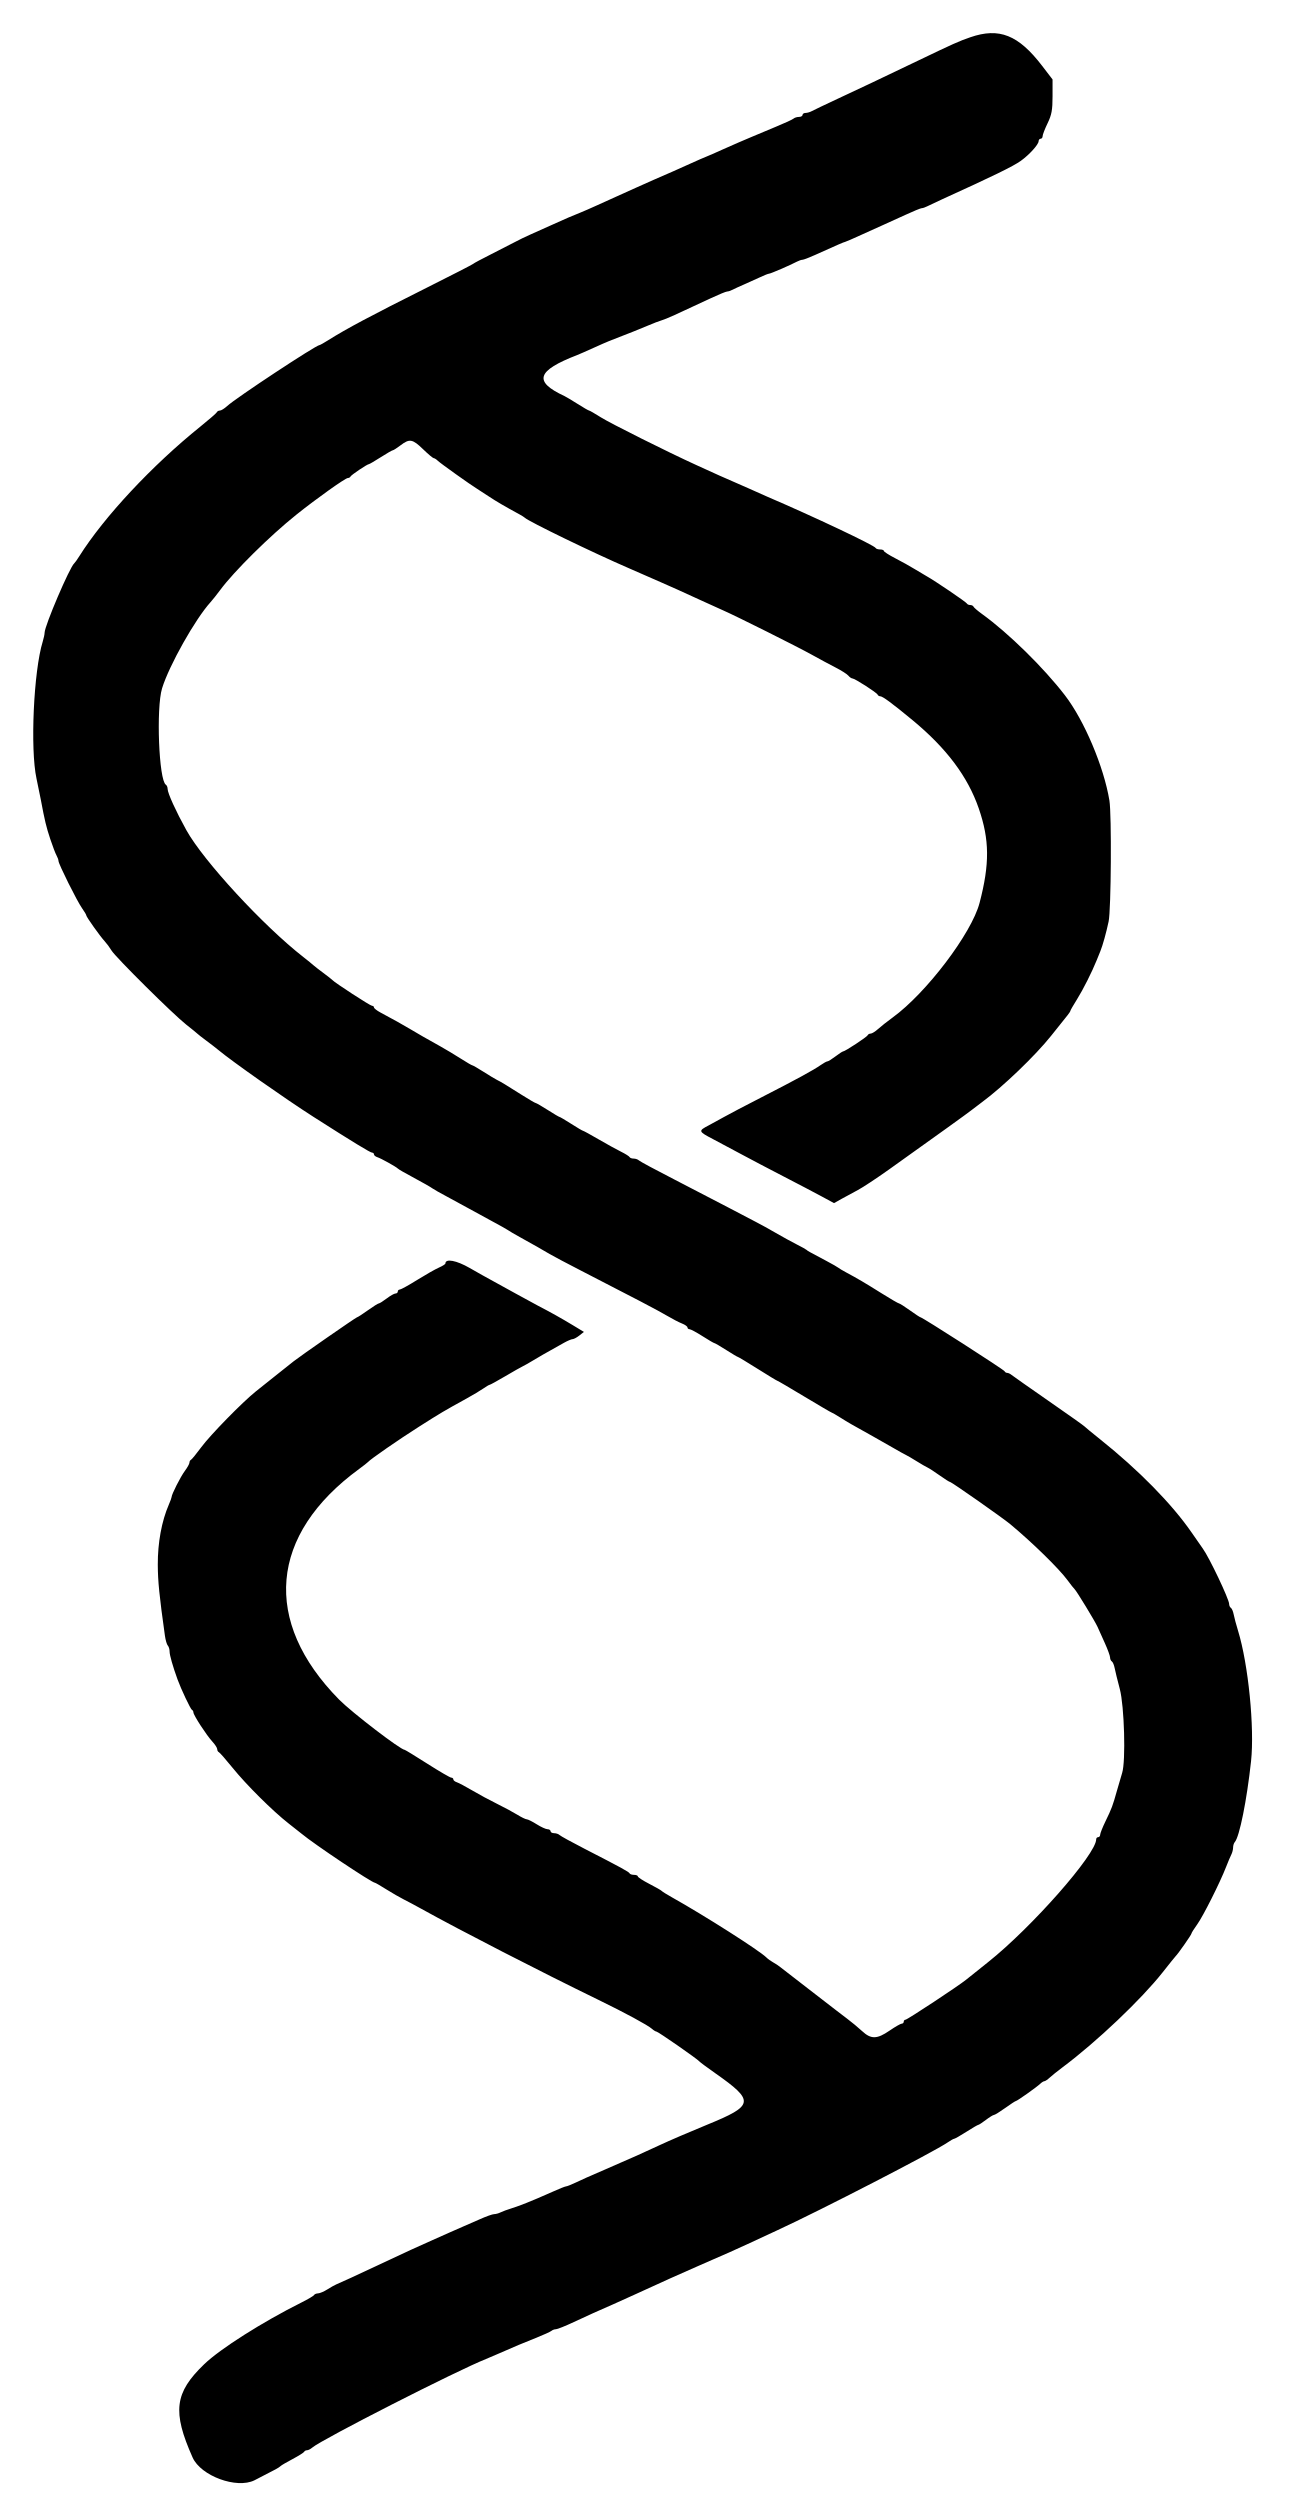
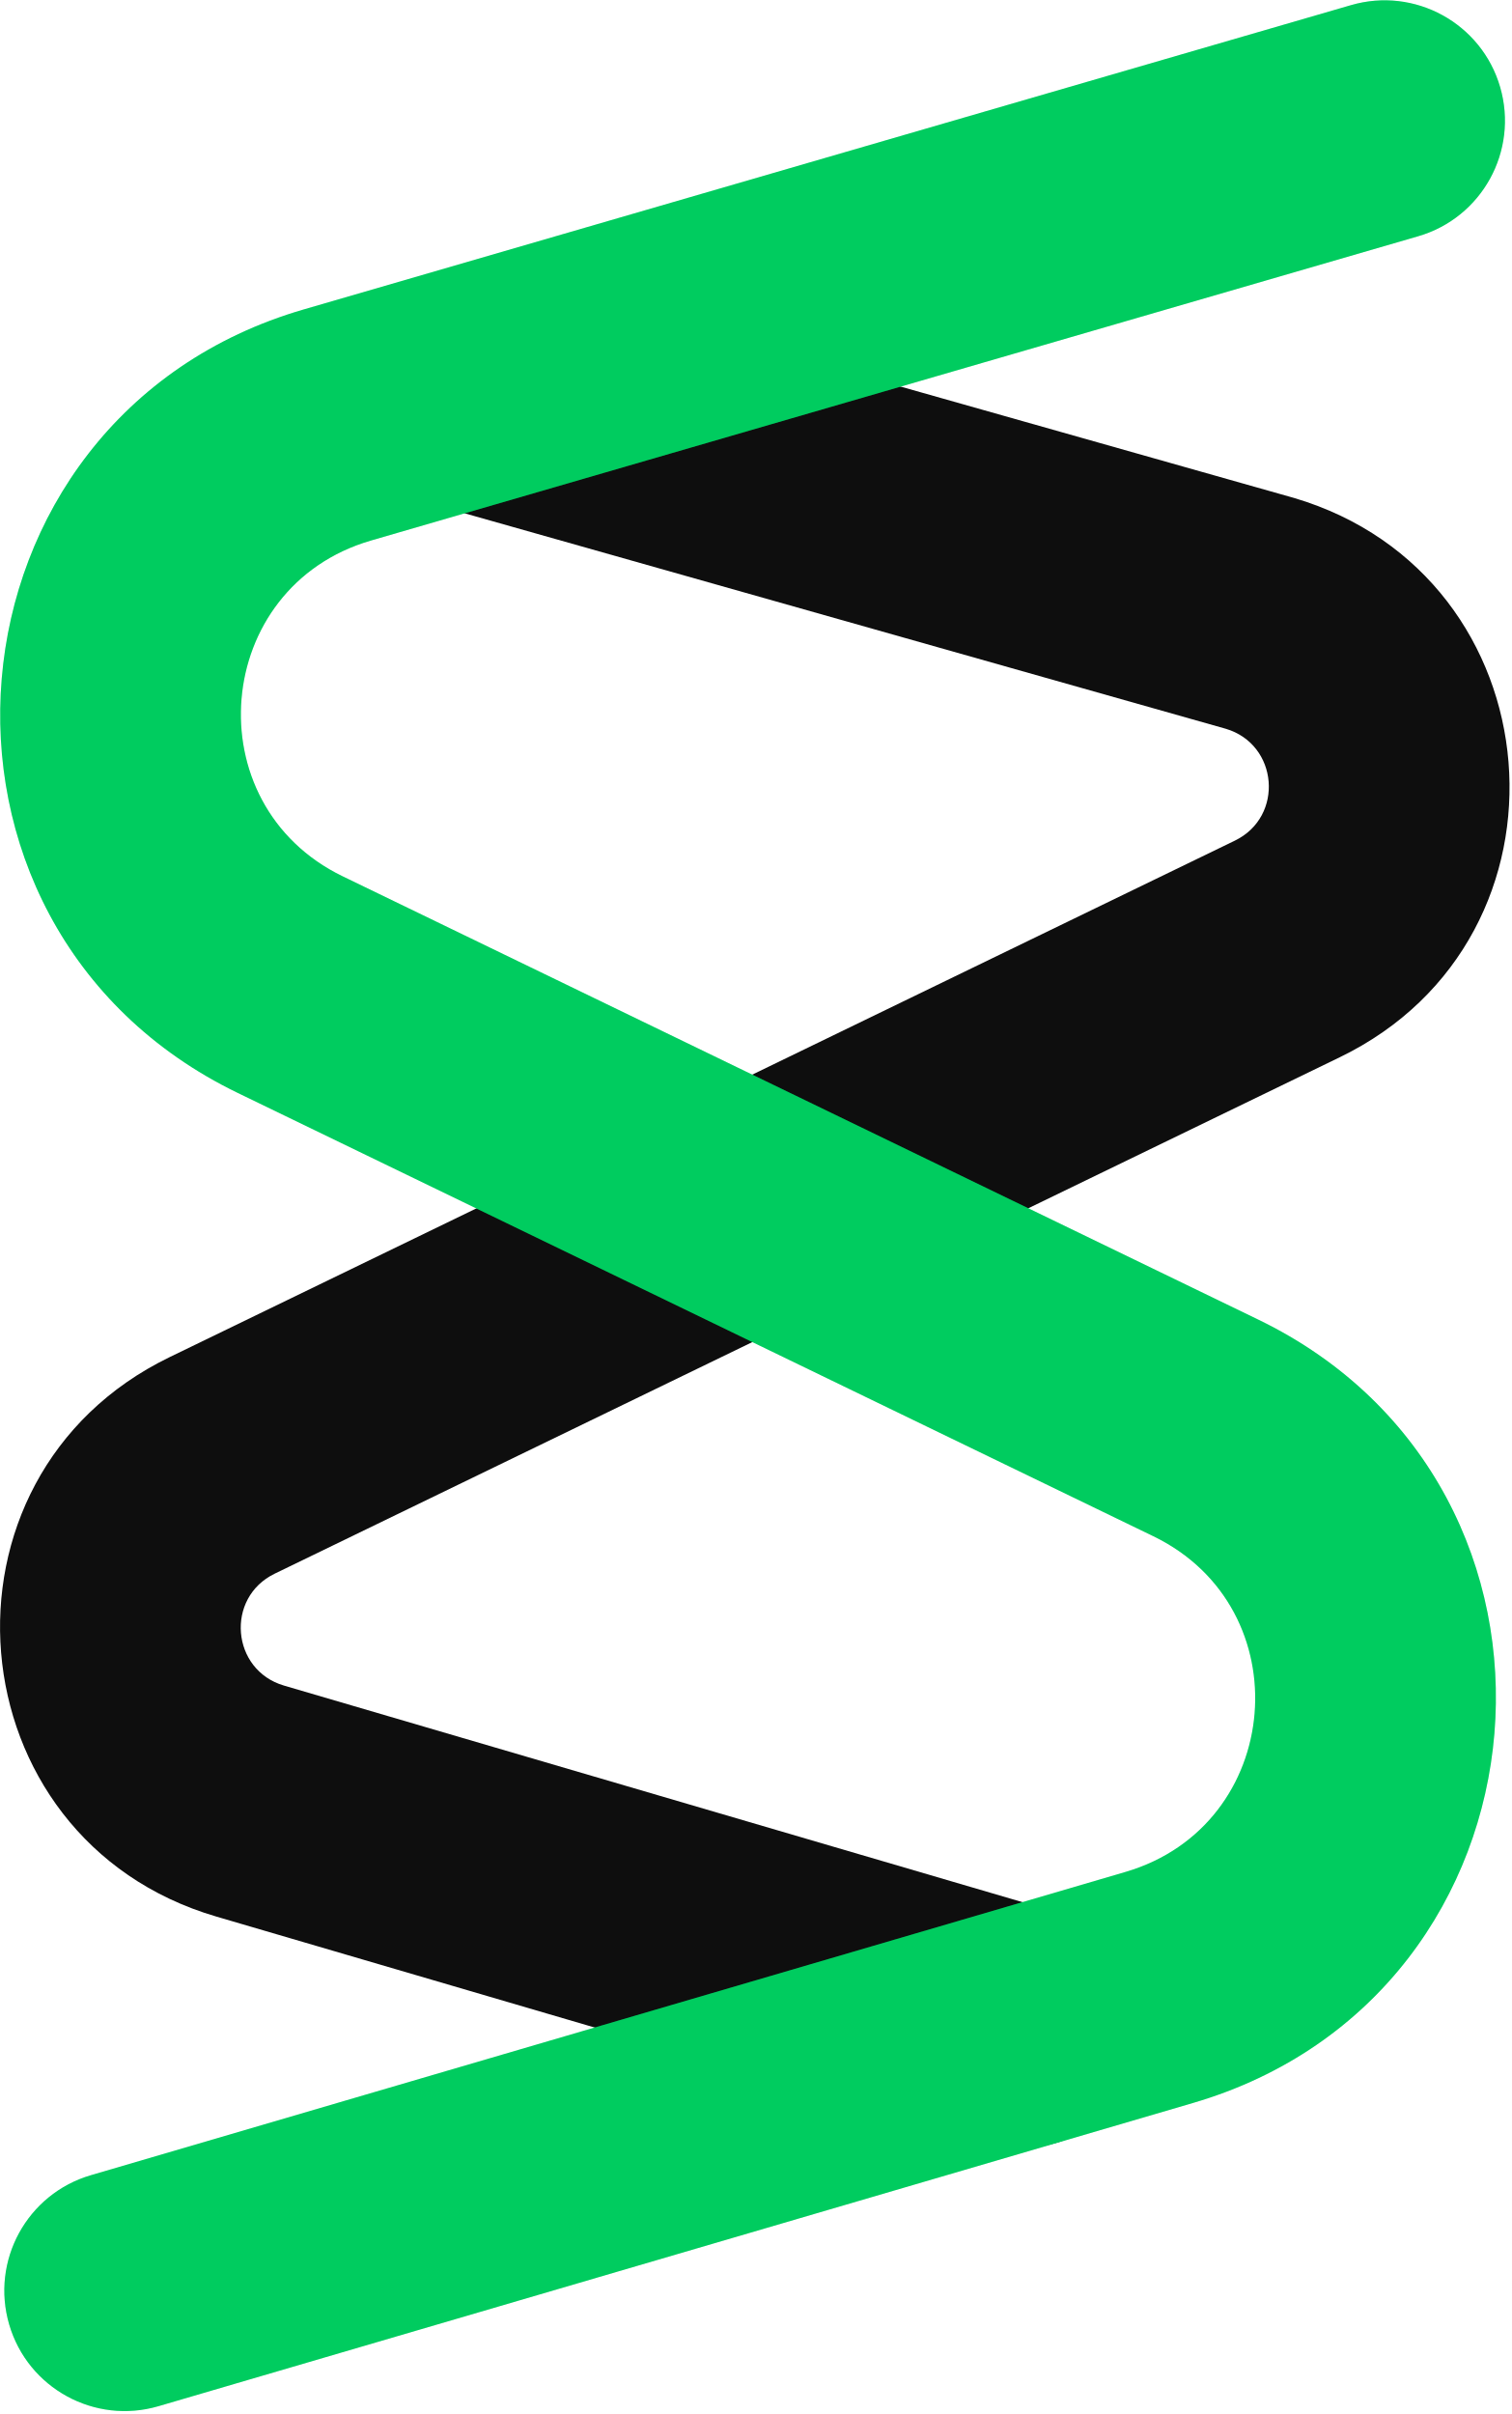
- <svg xmlns="http://www.w3.org/2000/svg" width="110" height="210" viewBox="0 0 29.104 55.562">
-   <g transform="matrix(0.2645833,0,0,0.2645833,-38.29932,-23.77185)">
-     <path id="path0" d="m 226.25,92.979 c -0.969,0.336 -1.388,0.524 -4.417,1.978 -3.261,1.565 -4.687,2.242 -6.75,3.202 -1.008,0.47 -1.963,0.926 -2.122,1.014 -0.16,0.088 -0.403,0.16 -0.542,0.16 -0.139,0 -0.252,0.075 -0.252,0.167 0,0.092 -0.135,0.167 -0.3,0.167 -0.165,0 -0.372,0.064 -0.459,0.143 -0.087,0.078 -0.758,0.387 -1.491,0.687 -0.734,0.299 -1.671,0.692 -2.084,0.873 -0.412,0.182 -0.9,0.389 -1.083,0.462 -0.183,0.073 -0.783,0.338 -1.333,0.588 -0.55,0.251 -1.15,0.514 -1.334,0.584 -0.183,0.07 -0.745,0.315 -1.25,0.545 -0.94,0.43 -2.136,0.958 -3.166,1.4 -0.321,0.138 -0.996,0.439 -1.5,0.669 -0.505,0.23 -1.217,0.552 -1.584,0.715 -0.366,0.164 -1.116,0.503 -1.666,0.754 -0.55,0.251 -1.188,0.529 -1.417,0.619 -0.585,0.228 -1.258,0.519 -2.417,1.044 -0.55,0.249 -1.337,0.602 -1.75,0.784 -0.412,0.181 -1.012,0.472 -1.333,0.646 -0.321,0.173 -1.221,0.635 -2,1.026 -0.779,0.391 -1.454,0.752 -1.5,0.804 -0.046,0.051 -1.808,0.956 -3.917,2.012 -4.649,2.329 -6.741,3.443 -8.235,4.386 -0.371,0.234 -0.712,0.425 -0.757,0.425 -0.291,0 -7.018,4.439 -7.756,5.119 -0.228,0.21 -0.503,0.381 -0.611,0.381 -0.108,0 -0.221,0.061 -0.252,0.136 -0.03,0.074 -0.655,0.618 -1.387,1.208 -4.07,3.278 -8.095,7.591 -10.18,10.906 -0.173,0.275 -0.36,0.538 -0.416,0.584 -0.376,0.307 -2.489,5.252 -2.489,5.825 0,0.129 -0.071,0.465 -0.158,0.746 -0.764,2.481 -1.061,9.03 -0.522,11.512 0.12,0.55 0.281,1.337 0.358,1.75 0.334,1.788 0.46,2.311 0.8,3.333 0.198,0.596 0.434,1.214 0.525,1.373 0.09,0.159 0.164,0.367 0.164,0.462 0,0.251 1.562,3.384 1.979,3.969 0.195,0.274 0.354,0.542 0.354,0.597 0,0.127 1.152,1.748 1.552,2.183 0.169,0.183 0.424,0.529 0.567,0.769 0.333,0.558 5.201,5.386 6.298,6.245 0.458,0.359 0.87,0.694 0.916,0.744 0.046,0.051 0.382,0.314 0.747,0.584 0.365,0.27 0.815,0.618 1,0.773 1.121,0.94 5.644,4.121 8.003,5.628 3.285,2.099 4.773,3.007 4.927,3.007 0.086,0 0.157,0.066 0.157,0.147 0,0.081 0.131,0.189 0.291,0.239 0.293,0.092 1.552,0.791 1.709,0.947 0.046,0.046 0.233,0.165 0.416,0.265 1.714,0.935 2.358,1.298 2.5,1.409 0.092,0.072 0.654,0.389 1.25,0.706 0.596,0.317 1.384,0.746 1.75,0.953 0.367,0.207 1.23,0.678 1.917,1.047 0.688,0.369 1.325,0.726 1.417,0.794 0.091,0.069 0.541,0.332 1,0.586 1.222,0.677 1.937,1.083 2.5,1.42 0.275,0.164 1.437,0.78 2.583,1.368 4.347,2.23 6.608,3.416 7.333,3.848 0.413,0.246 0.957,0.527 1.209,0.625 0.252,0.098 0.458,0.246 0.458,0.329 0,0.082 0.079,0.15 0.175,0.15 0.096,0 0.585,0.262 1.086,0.583 0.502,0.321 0.952,0.584 1,0.584 0.049,0 0.499,0.262 1,0.583 0.502,0.321 0.944,0.583 0.984,0.583 0.039,0 0.785,0.45 1.658,1 0.873,0.55 1.616,1 1.651,1 0.036,0 1.061,0.6 2.279,1.334 1.219,0.733 2.243,1.333 2.278,1.333 0.034,0 0.366,0.192 0.737,0.426 0.675,0.426 0.898,0.554 2.714,1.563 0.539,0.299 1.326,0.747 1.75,0.996 0.424,0.249 0.884,0.504 1.021,0.568 0.138,0.064 0.55,0.305 0.917,0.535 0.367,0.23 0.779,0.469 0.917,0.531 0.137,0.062 0.596,0.36 1.02,0.663 0.423,0.303 0.816,0.551 0.873,0.551 0.122,0 4.415,3.01 5.061,3.549 1.879,1.565 4.088,3.728 4.804,4.701 0.269,0.367 0.536,0.704 0.592,0.75 0.151,0.125 1.711,2.686 1.928,3.167 0.103,0.229 0.382,0.85 0.621,1.38 0.239,0.529 0.434,1.068 0.434,1.198 0,0.13 0.066,0.277 0.147,0.327 0.082,0.05 0.187,0.298 0.235,0.551 0.048,0.253 0.244,1.051 0.436,1.773 0.379,1.429 0.508,6.052 0.196,7.038 -0.085,0.266 -0.28,0.933 -0.434,1.483 -0.364,1.299 -0.436,1.491 -0.967,2.586 -0.246,0.506 -0.446,1.012 -0.446,1.125 0,0.113 -0.075,0.206 -0.167,0.206 -0.092,0 -0.167,0.08 -0.167,0.179 0,1.252 -5.412,7.401 -9.083,10.32 -0.825,0.656 -1.65,1.316 -1.833,1.467 -0.611,0.503 -4.95,3.367 -5.102,3.367 -0.081,0 -0.148,0.075 -0.148,0.167 0,0.091 -0.077,0.166 -0.171,0.166 -0.094,0 -0.552,0.263 -1.019,0.584 -1.06,0.729 -1.557,0.738 -2.31,0.039 -0.321,-0.297 -0.884,-0.764 -1.25,-1.037 -0.367,-0.273 -0.78,-0.588 -0.917,-0.7 -0.138,-0.112 -1.187,-0.923 -2.333,-1.802 -1.146,-0.88 -2.209,-1.703 -2.362,-1.829 -0.153,-0.126 -0.429,-0.309 -0.612,-0.407 -0.184,-0.098 -0.437,-0.282 -0.564,-0.409 -0.579,-0.579 -5.203,-3.523 -7.962,-5.069 -0.413,-0.231 -0.788,-0.465 -0.834,-0.521 -0.046,-0.055 -0.514,-0.322 -1.041,-0.593 -0.527,-0.271 -0.959,-0.552 -0.959,-0.624 0,-0.073 -0.143,-0.132 -0.319,-0.132 -0.176,0 -0.345,-0.056 -0.375,-0.125 -0.059,-0.131 -0.677,-0.469 -3.806,-2.078 -1.054,-0.542 -1.988,-1.055 -2.075,-1.141 -0.087,-0.086 -0.293,-0.156 -0.458,-0.156 -0.165,0 -0.3,-0.075 -0.3,-0.166 0,-0.092 -0.114,-0.167 -0.253,-0.167 -0.14,0 -0.551,-0.188 -0.914,-0.417 -0.363,-0.229 -0.738,-0.416 -0.833,-0.416 -0.095,0 -0.453,-0.174 -0.795,-0.386 -0.342,-0.212 -1.109,-0.625 -1.705,-0.918 -0.596,-0.292 -1.533,-0.798 -2.083,-1.124 -0.55,-0.325 -1.132,-0.633 -1.292,-0.685 -0.16,-0.051 -0.292,-0.159 -0.292,-0.24 0,-0.081 -0.078,-0.147 -0.173,-0.147 -0.096,0 -0.998,-0.525 -2.005,-1.167 -1.007,-0.642 -1.865,-1.167 -1.907,-1.167 -0.344,0 -4.443,-3.142 -5.508,-4.221 -6.489,-6.579 -5.859,-13.858 1.677,-19.372 0.366,-0.269 0.704,-0.532 0.75,-0.587 0.198,-0.234 2.563,-1.872 4.269,-2.956 1.851,-1.177 2.1,-1.324 3.981,-2.36 0.55,-0.303 1.199,-0.69 1.442,-0.861 0.243,-0.17 0.481,-0.309 0.528,-0.309 0.047,0 0.635,-0.324 1.308,-0.719 0.672,-0.396 1.334,-0.772 1.472,-0.835 0.137,-0.064 0.512,-0.276 0.833,-0.471 0.53,-0.323 0.962,-0.57 2.63,-1.503 0.301,-0.168 0.626,-0.306 0.724,-0.306 0.097,0 0.35,-0.136 0.563,-0.303 l 0.386,-0.304 -0.943,-0.57 c -0.982,-0.593 -1.812,-1.057 -2.943,-1.646 -0.367,-0.191 -1.192,-0.64 -1.834,-0.999 -0.641,-0.36 -1.504,-0.834 -1.916,-1.056 -0.413,-0.221 -1.294,-0.715 -1.959,-1.098 -1.113,-0.641 -2.041,-0.814 -2.041,-0.38 0,0.06 -0.244,0.215 -0.542,0.345 -0.298,0.13 -1.122,0.598 -1.832,1.04 -0.709,0.443 -1.365,0.805 -1.458,0.805 -0.093,0 -0.168,0.075 -0.168,0.166 0,0.092 -0.087,0.167 -0.193,0.167 -0.106,0 -0.438,0.187 -0.739,0.417 -0.3,0.229 -0.598,0.416 -0.662,0.416 -0.064,0 -0.482,0.263 -0.928,0.584 -0.447,0.32 -0.854,0.583 -0.905,0.583 -0.079,0 -4.797,3.276 -5.317,3.691 -0.095,0.076 -0.698,0.555 -1.34,1.065 -0.641,0.509 -1.466,1.166 -1.831,1.46 -1.157,0.929 -3.829,3.662 -4.597,4.701 -0.406,0.55 -0.795,1.025 -0.863,1.055 -0.069,0.031 -0.125,0.136 -0.125,0.234 0,0.099 -0.174,0.411 -0.385,0.695 -0.36,0.482 -1.115,1.97 -1.115,2.197 0,0.056 -0.103,0.338 -0.229,0.627 -0.605,1.392 -0.939,3.207 -0.93,5.057 0.007,1.412 0.122,2.557 0.599,5.968 0.052,0.367 0.161,0.738 0.243,0.825 0.083,0.087 0.15,0.312 0.149,0.5 -0.001,0.297 0.269,1.242 0.667,2.342 0.295,0.813 1.095,2.505 1.209,2.555 0.069,0.031 0.125,0.128 0.125,0.217 0,0.226 1.102,1.922 1.592,2.451 0.224,0.242 0.408,0.528 0.408,0.636 0,0.108 0.061,0.221 0.137,0.252 0.075,0.03 0.59,0.618 1.146,1.305 1.159,1.435 3.379,3.641 4.717,4.687 0.504,0.394 0.992,0.779 1.083,0.855 1.042,0.871 5.91,4.125 6.171,4.125 0.04,0 0.468,0.249 0.951,0.553 0.483,0.304 1.141,0.683 1.462,0.843 0.32,0.16 0.995,0.52 1.5,0.801 3.181,1.769 10.002,5.275 14.833,7.625 2.217,1.078 4.174,2.137 4.513,2.442 0.145,0.13 0.318,0.236 0.386,0.236 0.129,0 3.458,2.316 3.601,2.505 0.046,0.061 0.646,0.506 1.333,0.989 3.336,2.345 3.278,2.707 -0.693,4.332 -1.406,0.576 -3.194,1.345 -3.973,1.71 -0.78,0.365 -1.642,0.76 -1.917,0.878 -0.275,0.118 -0.875,0.38 -1.333,0.583 -0.459,0.203 -1.077,0.474 -1.375,0.603 -1.365,0.588 -1.837,0.798 -2.448,1.089 -0.361,0.171 -0.715,0.311 -0.787,0.311 -0.072,0 -0.565,0.195 -1.094,0.434 -0.53,0.239 -1.113,0.493 -1.296,0.566 -0.184,0.073 -0.596,0.244 -0.917,0.38 -0.321,0.137 -0.883,0.341 -1.25,0.455 -0.367,0.113 -0.797,0.272 -0.956,0.352 -0.159,0.081 -0.401,0.146 -0.537,0.146 -0.136,0 -0.681,0.196 -1.211,0.434 -0.529,0.239 -1.113,0.493 -1.296,0.566 -0.183,0.072 -0.746,0.319 -1.25,0.549 -0.504,0.23 -1.217,0.548 -1.583,0.706 -0.762,0.329 -2.135,0.962 -4.417,2.036 -1.718,0.809 -3.105,1.447 -3.5,1.61 -0.138,0.057 -0.475,0.247 -0.75,0.422 -0.275,0.176 -0.625,0.325 -0.778,0.332 -0.153,0.007 -0.303,0.068 -0.333,0.137 -0.031,0.069 -0.505,0.35 -1.055,0.625 -3.285,1.643 -6.833,3.894 -8.177,5.188 -2.495,2.402 -2.691,3.981 -0.975,7.836 0.69,1.549 3.694,2.657 5.195,1.916 0.342,-0.168 1.317,-0.674 1.79,-0.928 0.183,-0.098 0.37,-0.222 0.416,-0.275 0.046,-0.053 0.496,-0.316 1,-0.583 0.504,-0.268 0.942,-0.544 0.973,-0.612 0.03,-0.069 0.137,-0.125 0.236,-0.125 0.1,0 0.3,-0.102 0.445,-0.227 0.794,-0.683 12.134,-6.465 14.596,-7.441 0.184,-0.073 0.709,-0.297 1.167,-0.499 1.379,-0.606 1.782,-0.775 3,-1.261 0.642,-0.256 1.238,-0.527 1.325,-0.602 0.087,-0.075 0.257,-0.137 0.377,-0.137 0.12,0 0.799,-0.272 1.508,-0.605 1.271,-0.595 1.976,-0.914 3.29,-1.485 0.367,-0.16 1.229,-0.55 1.917,-0.866 2.06,-0.949 3.911,-1.782 5.083,-2.289 0.275,-0.119 0.875,-0.382 1.333,-0.585 0.459,-0.203 1.096,-0.482 1.417,-0.619 0.321,-0.137 1.108,-0.496 1.75,-0.796 0.642,-0.301 1.692,-0.788 2.333,-1.084 3.586,-1.651 13.168,-6.594 14.276,-7.364 0.243,-0.169 0.491,-0.307 0.55,-0.307 0.059,0 0.517,-0.263 1.019,-0.583 0.501,-0.321 0.953,-0.584 1.003,-0.584 0.05,0 0.337,-0.187 0.638,-0.416 0.3,-0.23 0.605,-0.417 0.677,-0.417 0.072,0 0.496,-0.263 0.943,-0.583 0.446,-0.321 0.849,-0.584 0.894,-0.584 0.105,0 1.759,-1.172 2.054,-1.455 0.121,-0.116 0.276,-0.211 0.343,-0.211 0.068,0 0.27,-0.137 0.449,-0.303 0.179,-0.167 0.67,-0.561 1.091,-0.875 2.846,-2.125 6.621,-5.71 8.412,-7.989 0.541,-0.687 1.024,-1.287 1.073,-1.333 0.195,-0.182 1.328,-1.802 1.328,-1.899 0,-0.057 0.216,-0.401 0.479,-0.764 0.496,-0.685 1.925,-3.527 2.432,-4.837 0.16,-0.413 0.358,-0.881 0.44,-1.04 0.082,-0.159 0.149,-0.425 0.149,-0.591 0,-0.167 0.065,-0.374 0.144,-0.461 0.39,-0.43 1.01,-3.513 1.364,-6.787 0.303,-2.799 -0.23,-8.157 -1.091,-10.955 -0.155,-0.504 -0.321,-1.124 -0.368,-1.377 -0.048,-0.253 -0.153,-0.501 -0.235,-0.551 -0.081,-0.05 -0.147,-0.197 -0.147,-0.327 0,-0.397 -1.675,-3.92 -2.212,-4.653 -0.07,-0.096 -0.491,-0.7 -0.934,-1.342 -1.669,-2.416 -4.451,-5.251 -7.687,-7.834 -0.688,-0.549 -1.288,-1.043 -1.334,-1.099 -0.046,-0.056 -1.395,-1.013 -3,-2.126 -1.604,-1.114 -3.007,-2.1 -3.118,-2.191 -0.11,-0.092 -0.273,-0.166 -0.361,-0.166 -0.088,0 -0.185,-0.061 -0.215,-0.135 -0.055,-0.134 -6.906,-4.532 -7.059,-4.532 -0.044,0 -0.445,-0.262 -0.891,-0.583 -0.447,-0.321 -0.86,-0.584 -0.919,-0.584 -0.059,0 -0.718,-0.383 -1.465,-0.851 -1.414,-0.886 -1.993,-1.227 -2.972,-1.752 -0.32,-0.173 -0.62,-0.351 -0.666,-0.398 -0.046,-0.046 -0.496,-0.303 -1,-0.571 -1.465,-0.776 -1.579,-0.84 -1.667,-0.928 -0.046,-0.046 -0.421,-0.254 -0.833,-0.462 -0.413,-0.209 -1.2,-0.641 -1.75,-0.961 -0.55,-0.319 -1.3,-0.734 -1.667,-0.92 -0.367,-0.187 -1.417,-0.737 -2.333,-1.222 -0.917,-0.485 -2.942,-1.536 -4.5,-2.336 -1.559,-0.799 -2.905,-1.523 -2.992,-1.609 -0.087,-0.086 -0.287,-0.156 -0.444,-0.156 -0.158,0 -0.312,-0.057 -0.342,-0.125 -0.031,-0.069 -0.356,-0.274 -0.722,-0.455 -0.367,-0.182 -1.217,-0.651 -1.889,-1.042 -0.672,-0.391 -1.257,-0.712 -1.3,-0.712 -0.042,0 -0.488,-0.262 -0.989,-0.583 -0.502,-0.321 -0.947,-0.583 -0.989,-0.583 -0.042,0 -0.487,-0.263 -0.989,-0.584 -0.501,-0.321 -0.955,-0.583 -1.007,-0.583 -0.053,0 -0.598,-0.319 -1.212,-0.708 -1.321,-0.838 -1.706,-1.07 -2.042,-1.234 -0.138,-0.066 -0.64,-0.369 -1.117,-0.673 -0.477,-0.303 -0.907,-0.552 -0.955,-0.552 -0.049,0 -0.492,-0.258 -0.986,-0.574 -0.493,-0.316 -1.264,-0.778 -1.711,-1.027 -1.269,-0.707 -1.762,-0.989 -2.478,-1.418 -0.652,-0.39 -1.466,-0.844 -2.545,-1.42 -0.298,-0.159 -0.541,-0.35 -0.541,-0.425 0,-0.075 -0.073,-0.136 -0.162,-0.136 -0.151,0 -3.154,-1.951 -3.338,-2.169 -0.046,-0.054 -0.384,-0.319 -0.75,-0.589 -0.367,-0.271 -0.747,-0.567 -0.846,-0.658 -0.098,-0.092 -0.467,-0.392 -0.82,-0.667 -3.376,-2.63 -8.404,-8.081 -9.845,-10.674 -0.866,-1.557 -1.573,-3.112 -1.573,-3.458 0,-0.146 -0.066,-0.306 -0.148,-0.357 -0.586,-0.362 -0.825,-6.44 -0.318,-8.094 0.589,-1.921 2.789,-5.83 4.08,-7.25 0.167,-0.184 0.525,-0.634 0.795,-1 1.166,-1.579 4.181,-4.561 6.425,-6.354 1.686,-1.348 4.096,-3.063 4.303,-3.063 0.093,0 0.194,-0.056 0.224,-0.125 0.06,-0.134 1.41,-1.042 1.549,-1.042 0.046,0 0.494,-0.262 0.996,-0.583 0.501,-0.321 0.958,-0.583 1.014,-0.583 0.056,0 0.348,-0.188 0.649,-0.417 0.753,-0.574 1.004,-0.53 1.892,0.333 0.425,0.413 0.827,0.75 0.894,0.75 0.067,0 0.221,0.099 0.342,0.219 0.21,0.209 2.746,2.017 3.316,2.365 0.15,0.091 0.591,0.378 0.98,0.637 0.616,0.411 1.319,0.821 2.591,1.514 0.183,0.1 0.37,0.219 0.416,0.265 0.311,0.311 5.739,2.945 8.75,4.246 0.275,0.118 0.875,0.382 1.334,0.584 0.458,0.203 1.058,0.466 1.333,0.584 0.668,0.286 1.895,0.84 3.417,1.541 0.687,0.317 1.512,0.691 1.833,0.831 1.056,0.46 6.226,3.046 7.417,3.709 0.641,0.358 1.557,0.85 2.034,1.094 0.478,0.244 0.956,0.549 1.062,0.677 0.107,0.129 0.259,0.234 0.338,0.234 0.197,0 2.053,1.191 2.121,1.362 0.031,0.076 0.13,0.138 0.22,0.138 0.203,0 1.002,0.591 2.725,2.015 2.842,2.35 4.63,4.734 5.551,7.402 0.91,2.637 0.927,4.668 0.066,7.948 -0.668,2.547 -4.466,7.556 -7.284,9.607 -0.458,0.333 -1.02,0.776 -1.248,0.984 -0.229,0.208 -0.504,0.378 -0.611,0.378 -0.108,0 -0.222,0.062 -0.252,0.138 -0.058,0.144 -1.909,1.362 -2.07,1.362 -0.05,0 -0.337,0.187 -0.638,0.416 -0.3,0.23 -0.602,0.417 -0.671,0.417 -0.069,0 -0.324,0.139 -0.568,0.31 -0.616,0.431 -2.014,1.193 -4.937,2.691 -1.378,0.706 -2.805,1.455 -3.172,1.664 -0.366,0.209 -0.948,0.528 -1.292,0.708 -0.899,0.471 -0.888,0.505 0.343,1.153 0.614,0.322 1.716,0.911 2.449,1.307 0.734,0.396 2.309,1.224 3.5,1.839 1.192,0.615 2.631,1.369 3.197,1.677 l 1.031,0.558 0.636,-0.357 c 0.35,-0.196 0.968,-0.531 1.373,-0.745 0.406,-0.214 1.579,-0.988 2.608,-1.722 4,-2.851 6.666,-4.768 6.905,-4.966 0.138,-0.113 0.55,-0.427 0.917,-0.697 1.741,-1.282 4.471,-3.903 5.796,-5.566 0.631,-0.791 1.253,-1.569 1.383,-1.731 0.131,-0.161 0.238,-0.329 0.238,-0.372 0,-0.043 0.248,-0.473 0.551,-0.956 0.51,-0.813 1.26,-2.301 1.659,-3.295 0.092,-0.229 0.229,-0.567 0.304,-0.75 0.199,-0.487 0.495,-1.547 0.696,-2.5 0.211,-0.995 0.262,-8.978 0.066,-10.167 -0.468,-2.833 -2.113,-6.723 -3.737,-8.833 -1.792,-2.329 -4.753,-5.234 -6.95,-6.819 -0.37,-0.267 -0.698,-0.548 -0.728,-0.625 -0.031,-0.077 -0.156,-0.139 -0.278,-0.139 -0.122,0 -0.247,-0.057 -0.278,-0.125 -0.054,-0.123 -2.737,-1.943 -3.389,-2.3 -0.183,-0.1 -0.633,-0.368 -1,-0.595 -0.366,-0.227 -1.097,-0.634 -1.624,-0.905 -0.527,-0.271 -0.958,-0.548 -0.959,-0.617 0,-0.069 -0.144,-0.125 -0.319,-0.125 -0.176,0 -0.345,-0.056 -0.375,-0.125 -0.098,-0.22 -5.193,-2.631 -9.139,-4.324 -0.321,-0.138 -0.996,-0.439 -1.5,-0.669 -0.505,-0.23 -1.067,-0.477 -1.25,-0.549 -0.184,-0.072 -0.746,-0.319 -1.25,-0.548 -0.505,-0.23 -1.367,-0.622 -1.917,-0.872 -2.376,-1.081 -7.238,-3.512 -8.045,-4.023 -0.483,-0.306 -0.918,-0.557 -0.966,-0.557 -0.049,0 -0.478,-0.248 -0.955,-0.551 -0.477,-0.304 -0.98,-0.604 -1.117,-0.668 -2.626,-1.219 -2.341,-2.125 1.083,-3.449 0.183,-0.071 0.783,-0.335 1.333,-0.585 0.55,-0.251 1.15,-0.514 1.334,-0.585 1.669,-0.646 2.772,-1.086 3.333,-1.329 0.367,-0.159 0.854,-0.345 1.083,-0.414 0.39,-0.116 1.152,-0.459 4.123,-1.853 0.664,-0.311 1.284,-0.566 1.378,-0.566 0.094,0 0.301,-0.068 0.46,-0.152 0.159,-0.084 0.589,-0.282 0.956,-0.439 0.367,-0.157 0.962,-0.426 1.323,-0.597 0.361,-0.172 0.715,-0.312 0.787,-0.312 0.127,0 1.763,-0.707 2.346,-1.014 0.159,-0.084 0.363,-0.152 0.454,-0.152 0.09,0 0.56,-0.179 1.044,-0.398 1.846,-0.834 2.461,-1.102 2.532,-1.102 0.04,0 0.66,-0.27 1.377,-0.599 0.717,-0.329 1.566,-0.713 1.887,-0.852 0.321,-0.139 1.131,-0.507 1.8,-0.818 0.67,-0.31 1.29,-0.565 1.378,-0.565 0.088,0 0.29,-0.068 0.449,-0.151 0.159,-0.084 0.74,-0.357 1.29,-0.607 4.314,-1.962 5.937,-2.756 6.583,-3.217 0.712,-0.509 1.489,-1.367 1.496,-1.65 0.002,-0.114 0.079,-0.208 0.171,-0.208 0.091,0 0.166,-0.098 0.166,-0.219 0,-0.12 0.188,-0.607 0.417,-1.082 0.343,-0.712 0.417,-1.112 0.417,-2.272 V 96.52 l -0.869,-1.135 c -1.998,-2.61 -3.611,-3.251 -6.048,-2.406" stroke="none" fill="#000000" fill-rule="evenodd" style="display:inline" />
-   </g>
+ <svg xmlns="http://www.w3.org/2000/svg" width="290" height="463" viewBox="0 0 290 463" fill="none">
+   <path d="M97.29 52.788C85.067 49.167 72.223 56.139 68.602 68.362C64.98 80.584 71.952 93.428 84.175 97.05L235.117 139.775C245.223 142.769 246.357 156.628 236.874 161.226L32.546 260.291C-14.944 283.316 -9.161 352.74 41.483 367.591L189.551 411.009L190.125 411.169C202.183 414.376 214.665 407.396 218.196 395.355C221.784 383.122 214.774 370.296 202.541 366.709L54.474 323.291C44.345 320.321 43.188 306.436 52.686 301.831L257.014 202.766C304.432 179.776 298.758 110.483 248.233 95.512L97.29 52.788Z" fill="#0E0E0E" />
+   <path d="M259.147 0.982C271.389 -2.575 284.197 4.466 287.754 16.707C291.311 28.949 284.27 41.757 272.028 45.314L71.173 103.671C40.714 112.521 37.198 154.262 65.746 168.083L241.343 253.093C307.872 285.302 299.794 382.546 228.862 403.336L30.404 461.502C18.171 465.088 5.347 458.078 1.762 445.844C-1.824 433.611 5.186 420.787 17.42 417.202L215.878 359.035C246.277 350.125 249.739 308.449 221.226 294.645L45.63 209.635C-20.983 177.386 -12.777 79.989 58.293 59.34L259.147 0.982Z" fill="#00FF77" />
+   <path d="M259.147 0.982C271.389 -2.575 284.197 4.466 287.754 16.707C291.311 28.949 284.27 41.757 272.028 45.314L71.173 103.671C40.714 112.521 37.198 154.262 65.746 168.083L241.343 253.093C307.872 285.302 299.794 382.546 228.862 403.336L30.404 461.502C18.171 465.088 5.347 458.078 1.762 445.844C-1.824 433.611 5.186 420.787 17.42 417.202L215.878 359.035C246.277 350.125 249.739 308.449 221.226 294.645L45.63 209.635C-20.983 177.386 -12.777 79.989 58.293 59.34L259.147 0.982Z" fill="black" fill-opacity="0.2" />
</svg>
